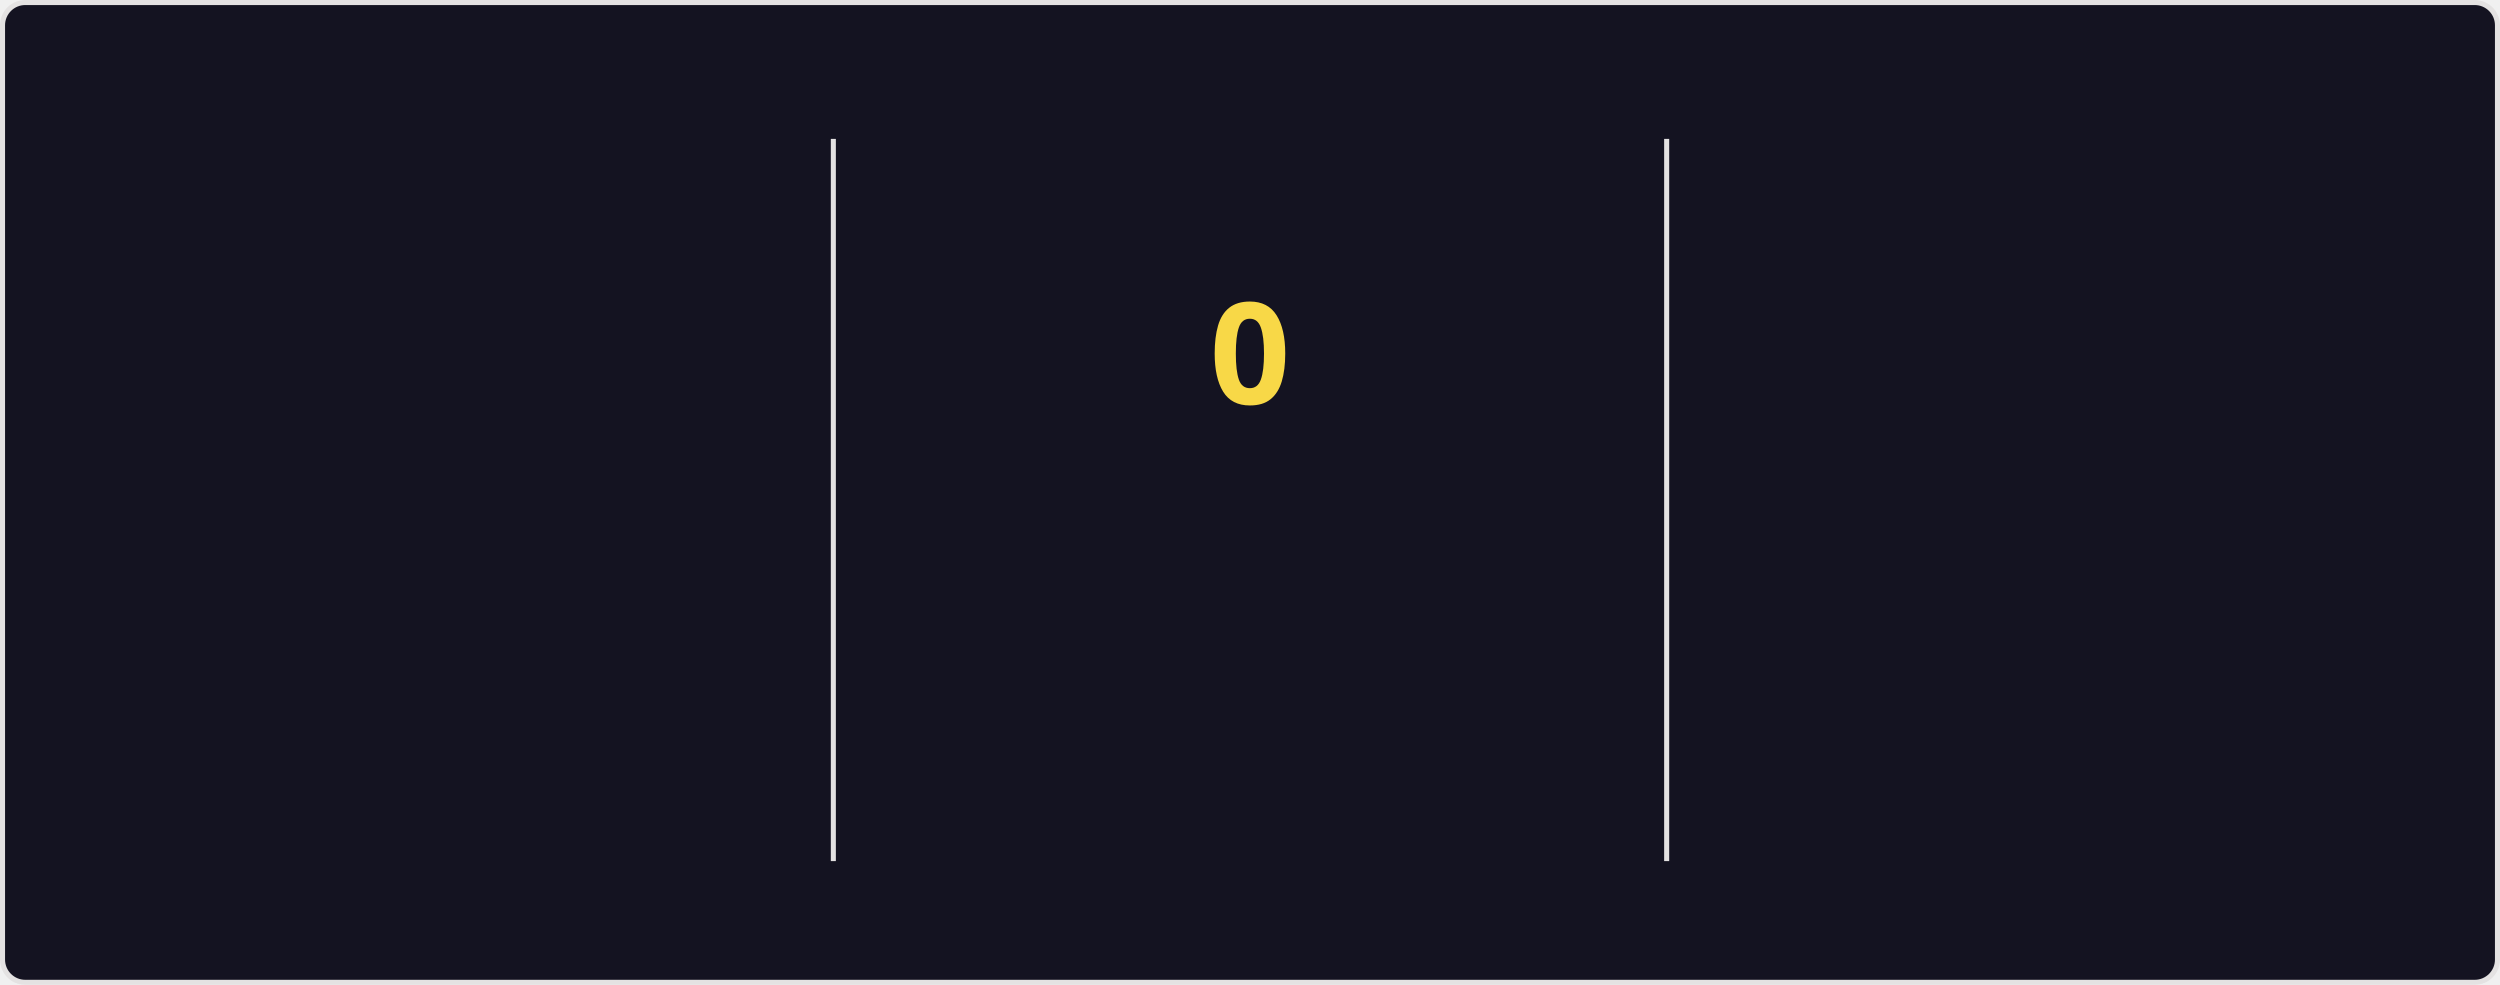
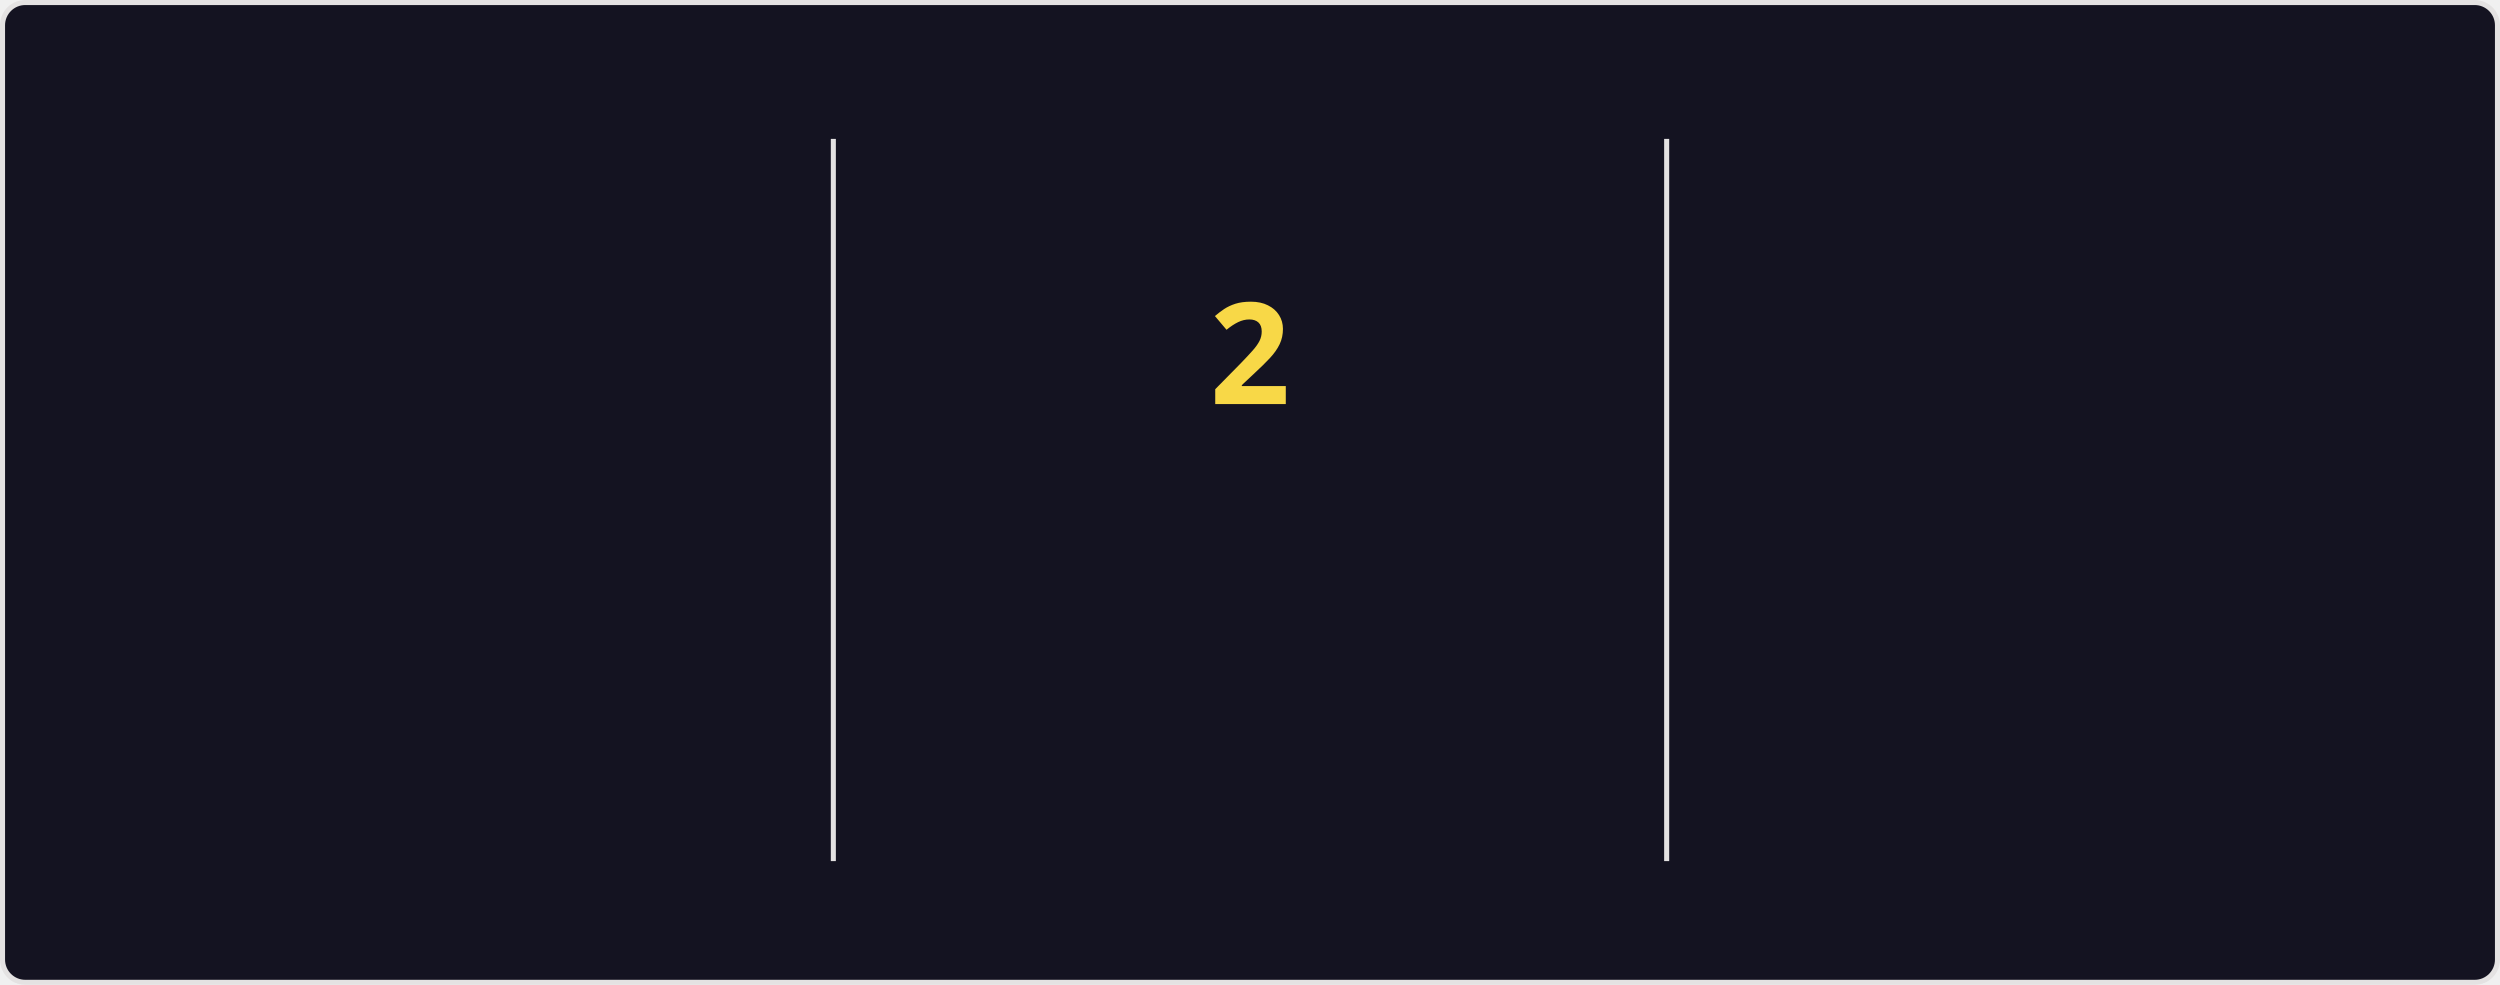
<svg xmlns="http://www.w3.org/2000/svg" style="isolation: isolate" viewBox="0 0 495 195" width="495px" height="195px" direction="ltr">
  <style>
    @keyframes currstreak {
      0% { font-size: 3px; opacity: 0.2; }
      80% { font-size: 34px; opacity: 1; }
      100% { font-size: 28px; opacity: 1; }
    }
    @keyframes fadein {
      0% { opacity: 0; }
      100% { opacity: 1; }
    }
    .big-number {
      font-family: "Segoe UI", Ubuntu, sans-serif;
      font-weight: 700;
      font-size: 28px;
      fill: #fe428e;
    }
    .label {
      font-family: "Segoe UI", Ubuntu, sans-serif;
      font-weight: 400;
      font-size: 14px;
      fill: #fe428e;
    }
    .range-text {
      font-family: "Segoe UI", Ubuntu, sans-serif;
      font-weight: 400;
      font-size: 12px;
      fill: #a9fef7;
    }
    .current-streak-num {
      font-family: "Segoe UI", Ubuntu, sans-serif;
      font-weight: 700;
      font-size: 28px;
      fill: #f8d847;
    }</style>
  <defs>
    <clipPath id="outer_rectangle">
      <rect width="495" height="195" rx="4.5" />
    </clipPath>
    <mask id="mask_out_ring_behind_fire">
      <rect width="495" height="195" fill="white" />
      <ellipse id="mask-ellipse" cx="247.5" cy="32" rx="13" ry="18" fill="black" />
    </mask>
  </defs>
  <g clip-path="url(#outer_rectangle)">
    <g style="isolation: isolate">
      <rect fill="#141321" rx="4.5" x="0.5" y="0.5" width="494" height="194" stroke="#e4e2e2" />
    </g>
    <g style="isolation: isolate">
      <line x1="165" y1="28" x2="165" y2="170" vector-effect="non-scaling-stroke" stroke-width="1" stroke="#e4e2e2" stroke-linejoin="miter" stroke-linecap="square" stroke-miterlimit="3" />
      <line x1="330" y1="28" x2="330" y2="170" vector-effect="non-scaling-stroke" stroke-width="1" stroke="#e4e2e2" stroke-linejoin="miter" stroke-linecap="square" stroke-miterlimit="3" />
    </g>
    <g style="isolation: isolate">
      <g transform="translate(82.5, 48)">
        <text x="0" y="32" stroke-width="0" text-anchor="middle" class="big-number" style="opacity: 0; animation: fadein 0.5s linear forwards 0.6s">
            3.5K
          </text>
      </g>
      <g transform="translate(82.5, 84)">
        <text x="0" y="32" stroke-width="0" text-anchor="middle" class="label" style="opacity: 0; animation: fadein 0.5s linear forwards 0.7s">
            Total Contributions
          </text>
      </g>
      <g transform="translate(82.5, 114)">
        <text x="0" y="32" stroke-width="0" text-anchor="middle" class="range-text" style="opacity: 0; animation: fadein 0.5s linear forwards 0.8s">
            Sep 14 - Present
          </text>
      </g>
    </g>
    <g style="isolation: isolate">
      <g mask="url(#mask_out_ring_behind_fire)">
        <circle cx="247.5" cy="71" r="40" fill="none" stroke="#fe428e" stroke-width="5" style="opacity: 0; animation: fadein 0.5s linear forwards 0.4s" />
      </g>
      <g transform="translate(247.5, 19.5)" stroke-opacity="0" style="opacity: 0; animation: fadein 0.5s linear forwards 0.6s">
        <path d="M -12 -0.5 L 15 -0.5 L 15 23.5 L -12 23.5 L -12 -0.5 Z" fill="none" />
        <path d="M 1.5 0.67 C 1.5 0.67 2.24 3.32 2.24 5.47 C 2.24 7.53 0.89 9.2 -1.17 9.2 C -3.23 9.2 -4.79 7.53 -4.79 5.47 L -4.76 5.11 C -6.78 7.51 -8 10.62 -8 13.99 C -8 18.41 -4.42 22 0 22 C 4.42 22 8 18.41 8 13.99 C 8 8.6 5.41 3.79 1.5 0.67 Z M -0.29 19 C -2.07 19 -3.51 17.6 -3.51 15.86 C -3.51 14.24 -2.46 13.1 -0.7 12.74 C 1.07 12.38 2.9 11.53 3.92 10.16 C 4.31 11.45 4.51 12.81 4.51 14.2 C 4.51 16.85 2.36 19 -0.29 19 Z" fill="#fe428e" stroke-opacity="0" />
      </g>
      <g transform="translate(247.5, 48)">
        <text x="0" y="32" stroke-width="0" text-anchor="middle" class="current-streak-num" style="animation: currstreak 0.6s linear forwards">
-             0
+             2
          </text>
      </g>
      <g transform="translate(247.5, 108)">
        <text x="0" y="32" stroke-width="0" text-anchor="middle" class="label" style="opacity: 0; animation: fadein 0.5s linear forwards 0.9s">
            Current Streak
          </text>
      </g>
      <g transform="translate(247.5, 145)">
        <text x="0" y="21" stroke-width="0" text-anchor="middle" class="range-text" style="opacity: 0; animation: fadein 0.5s linear forwards 0.9s">
-             0 days
+             Sep 12 - Sep 13
          </text>
      </g>
    </g>
    <g style="isolation: isolate">
      <g transform="translate(412.5, 48)">
        <text x="0" y="32" stroke-width="0" text-anchor="middle" class="big-number" style="opacity: 0; animation: fadein 0.5s linear forwards 1.2s">
            27
          </text>
      </g>
      <g transform="translate(412.5, 84)">
        <text x="0" y="32" stroke-width="0" text-anchor="middle" class="label" style="opacity: 0; animation: fadein 0.5s linear forwards 1.3s">
            Longest Streak
          </text>
      </g>
      <g transform="translate(412.5, 114)">
        <text x="0" y="32" stroke-width="0" text-anchor="middle" class="range-text" style="opacity: 0; animation: fadein 0.5s linear forwards 1.4s">
            Jul 27 - Aug 22
          </text>
      </g>
    </g>
  </g>
</svg>
